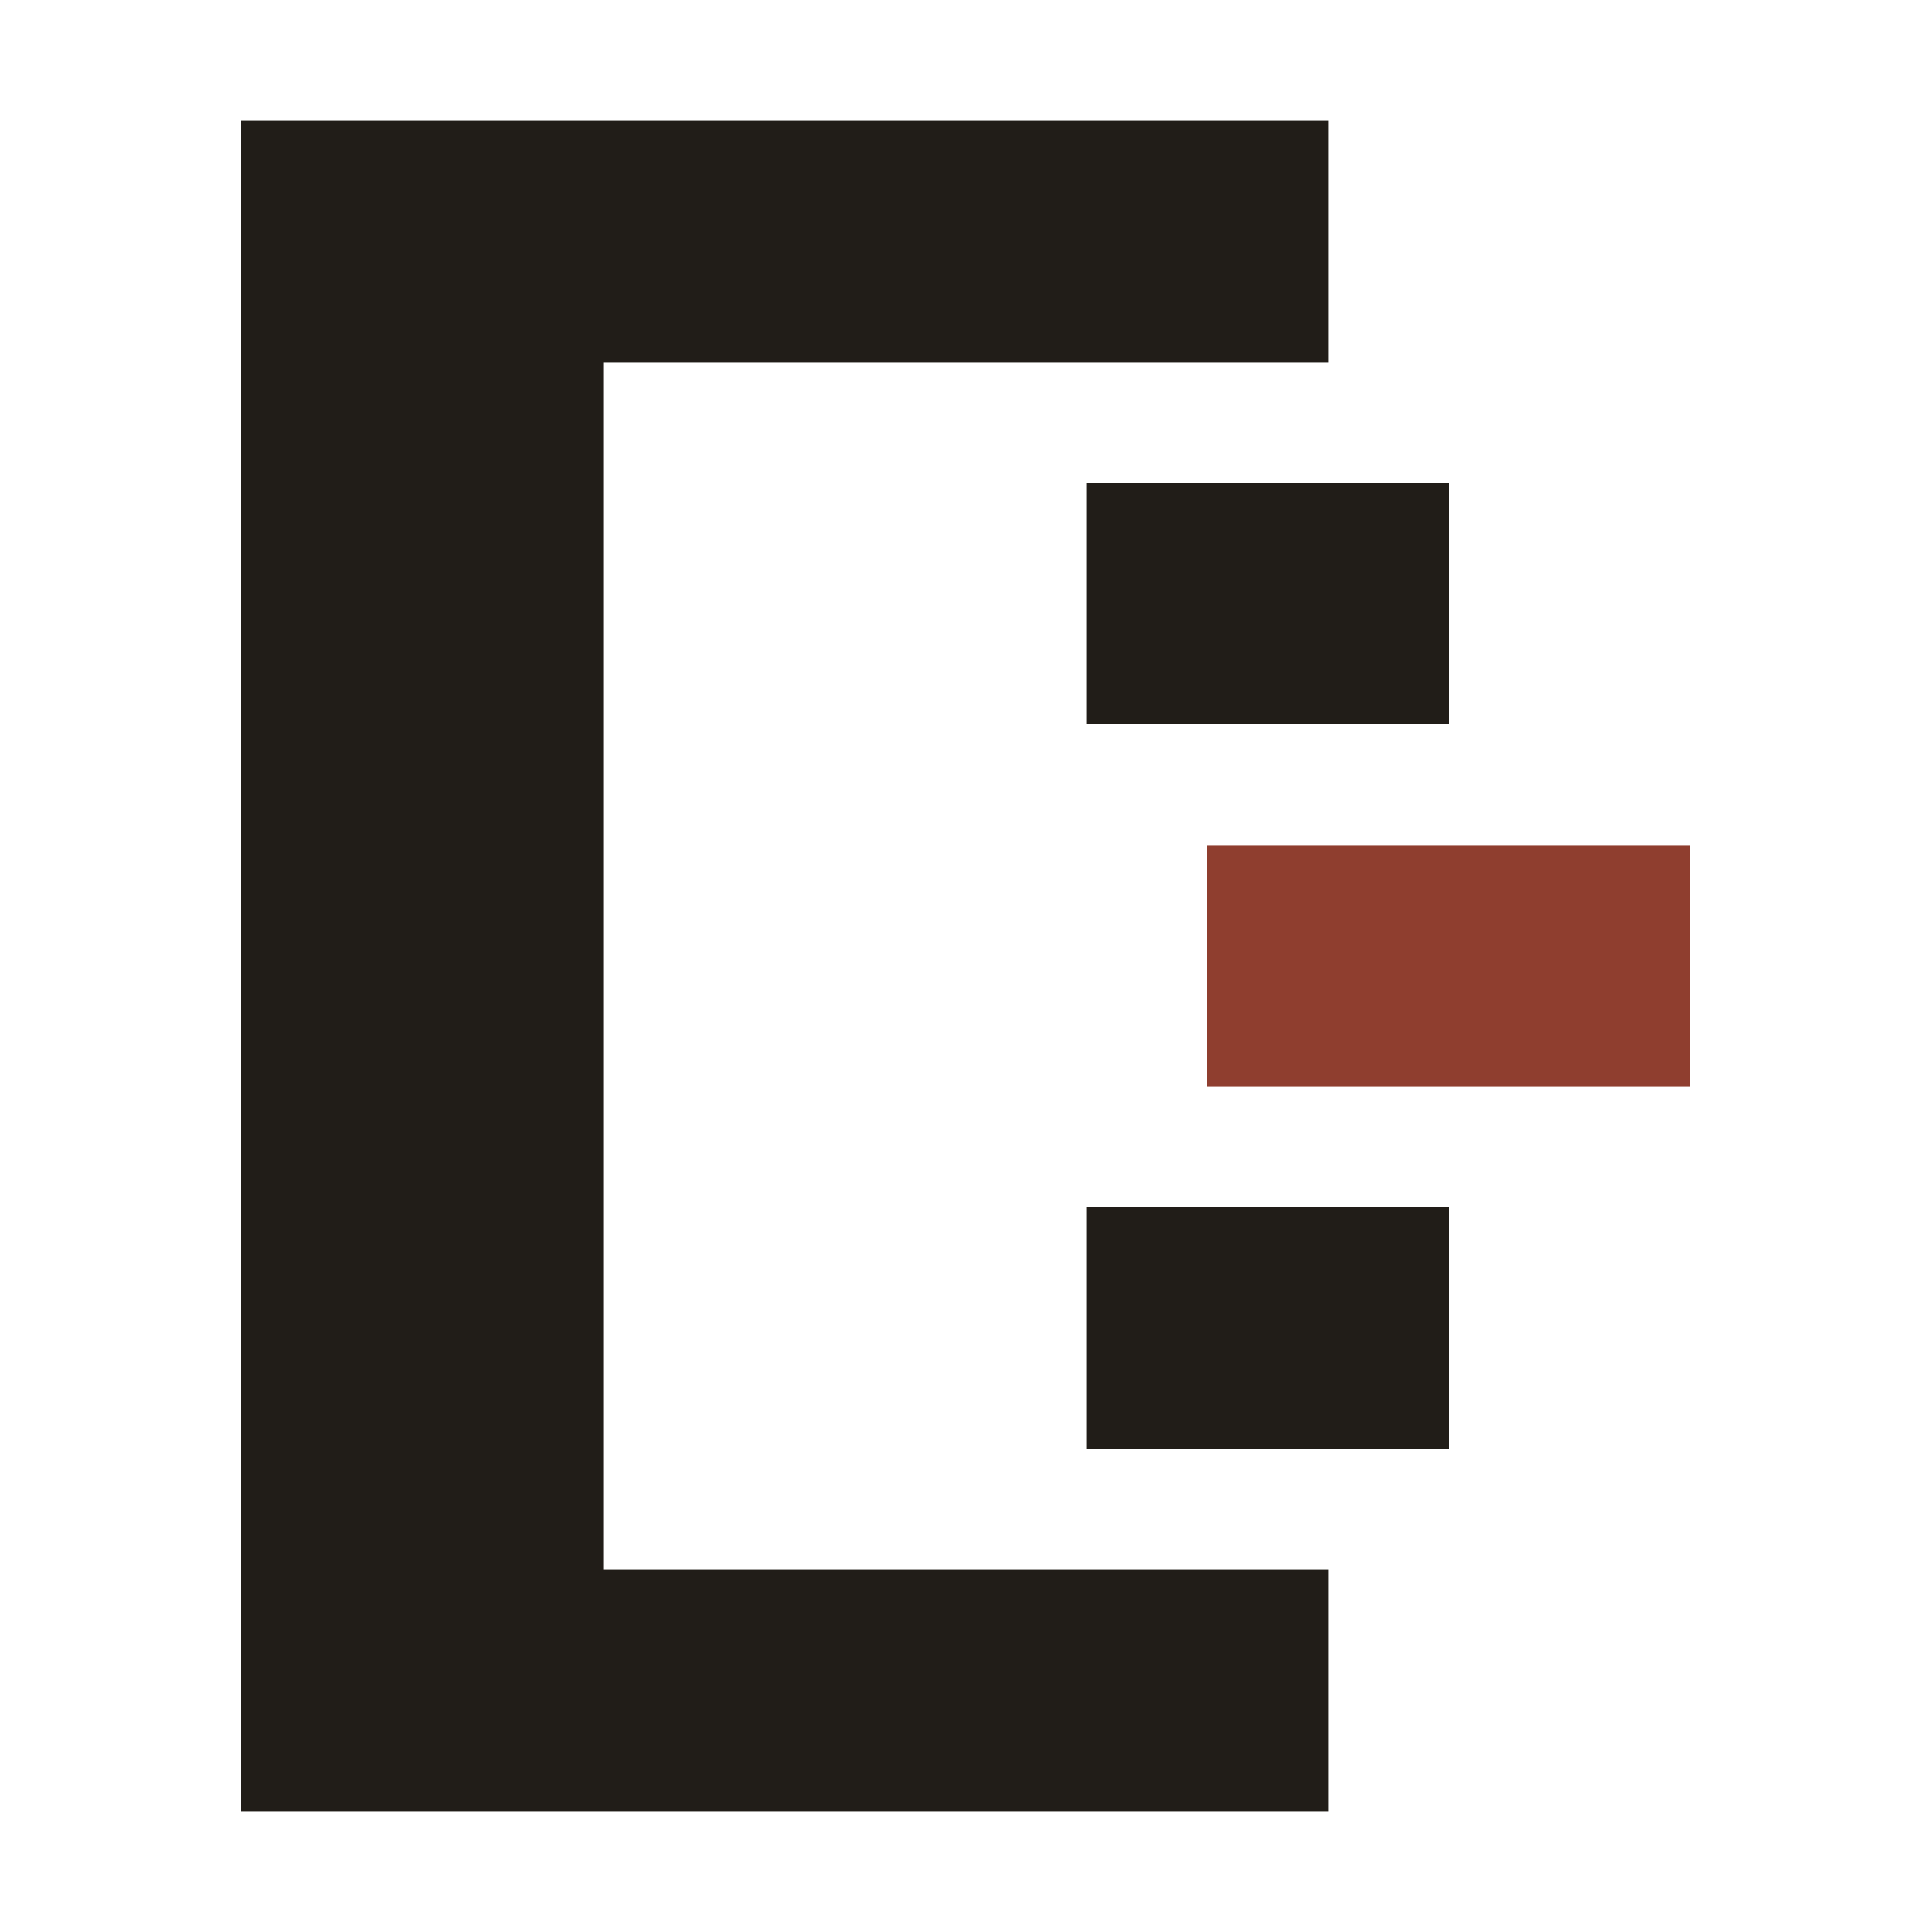
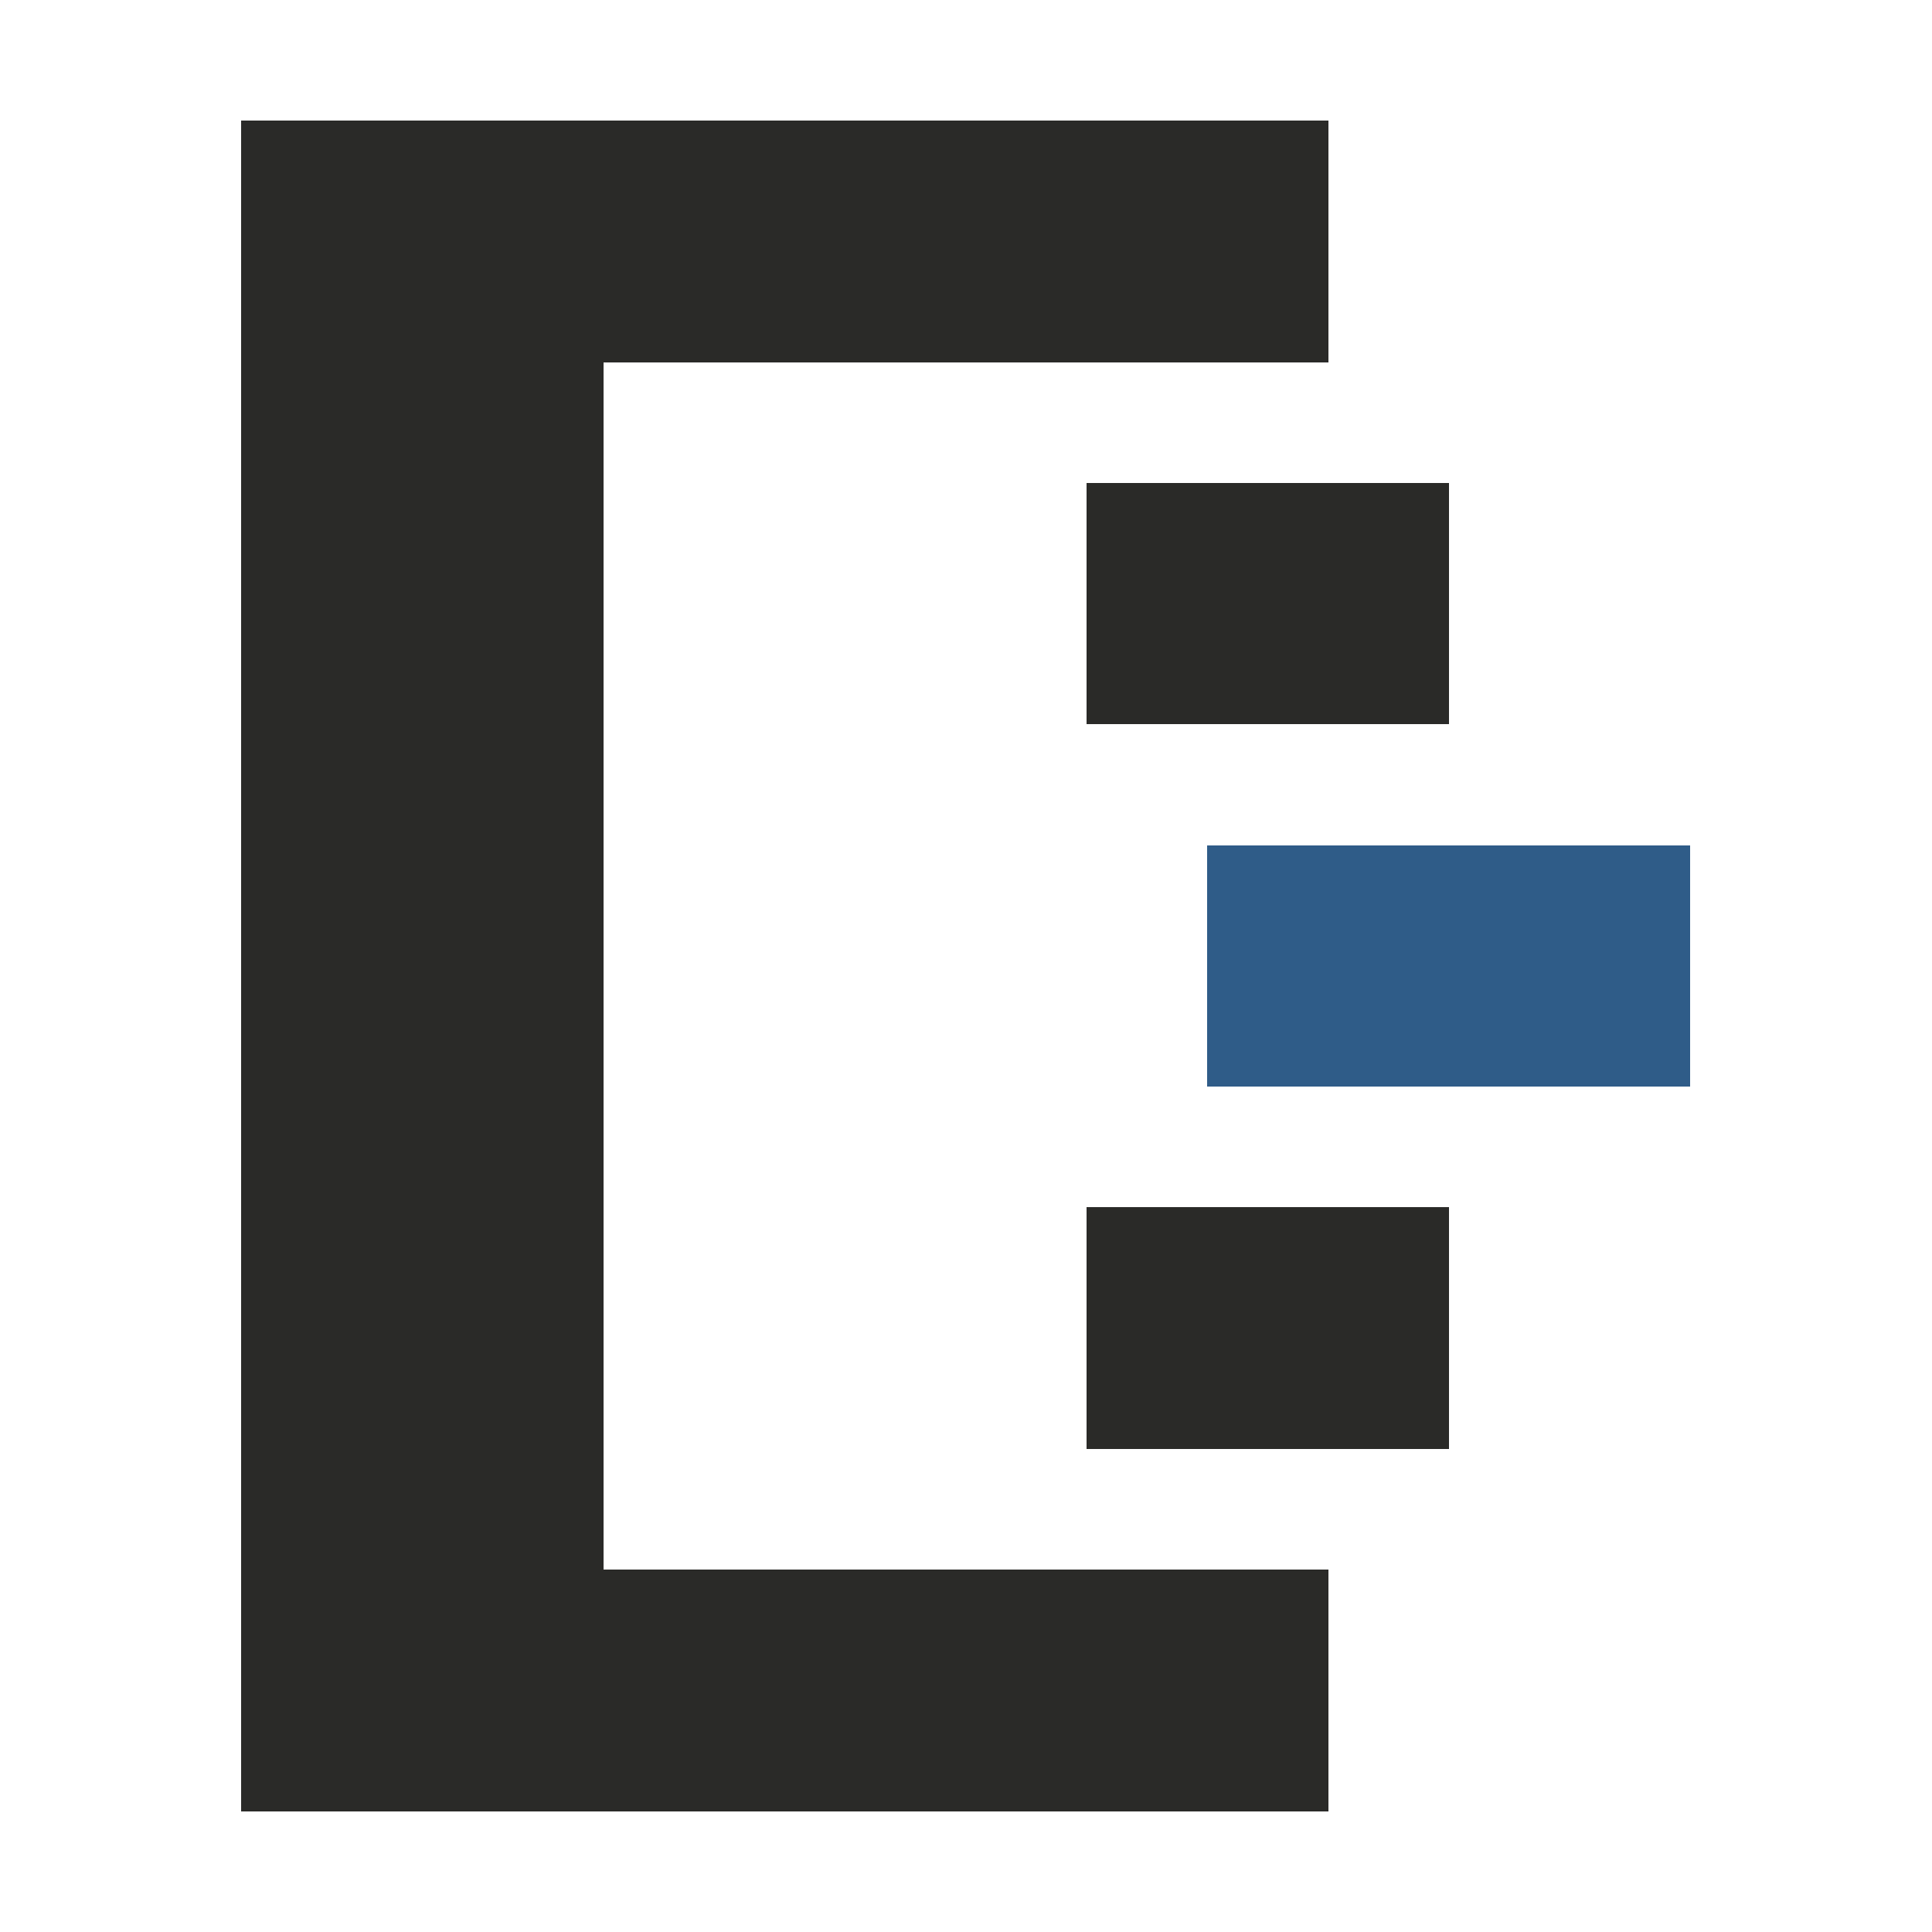
<svg xmlns="http://www.w3.org/2000/svg" viewBox="0 0 16 16" width="16" height="16" shape-rendering="crispEdges">
-   <style>.mi{fill:#211D18}.ma{fill:#8F3E2F}@media (prefers-color-scheme:dark){.mi{fill:#E8E0D1}.ma{fill:#D99580}}</style>
+   <style>.mi{fill:#2A2A28}.ma{fill:#2F5C88}@media (prefers-color-scheme:dark){.mi{fill:#E6E1D6}.ma{fill:#8DB6DC}}</style>
  <rect class="mi" x="2" y="1" width="3" height="14" />
  <rect class="mi" x="2" y="1" width="9" height="2" />
  <rect class="mi" x="9" y="4" width="3" height="2" />
  <rect class="ma" x="10" y="7" width="4" height="2" />
  <rect class="mi" x="9" y="10" width="3" height="2" />
  <rect class="mi" x="2" y="13" width="9" height="2" />
</svg>
